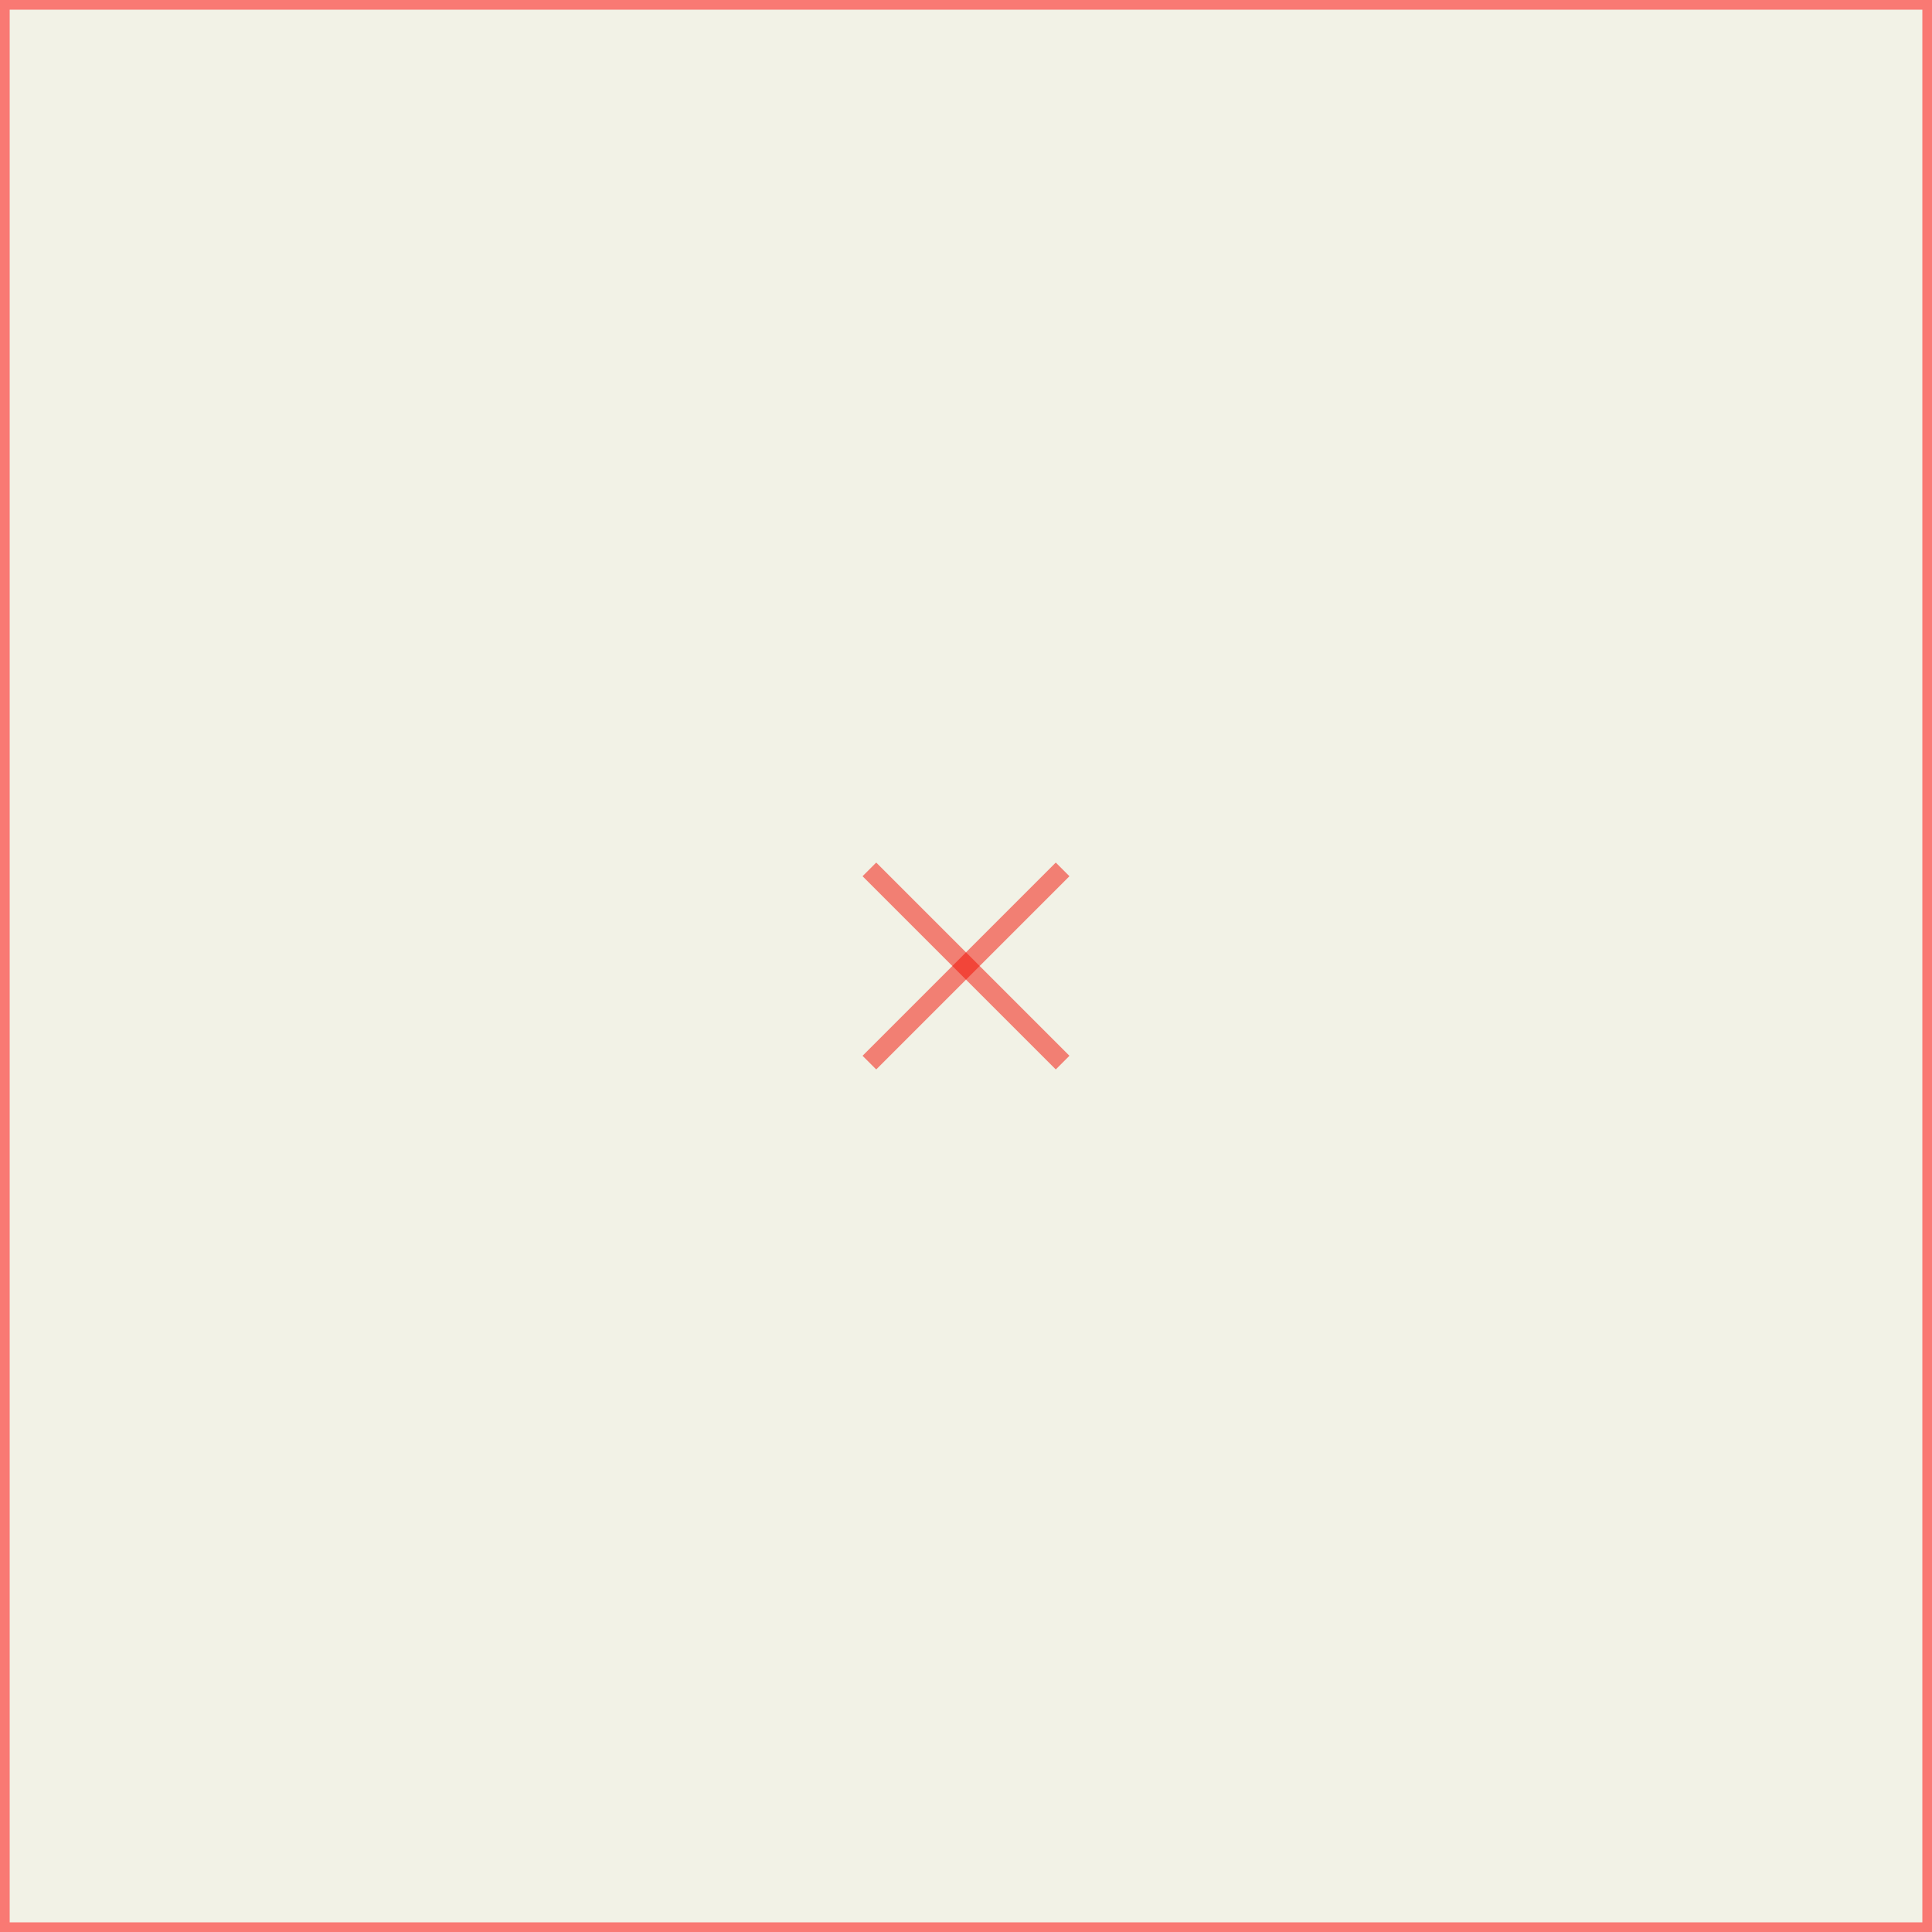
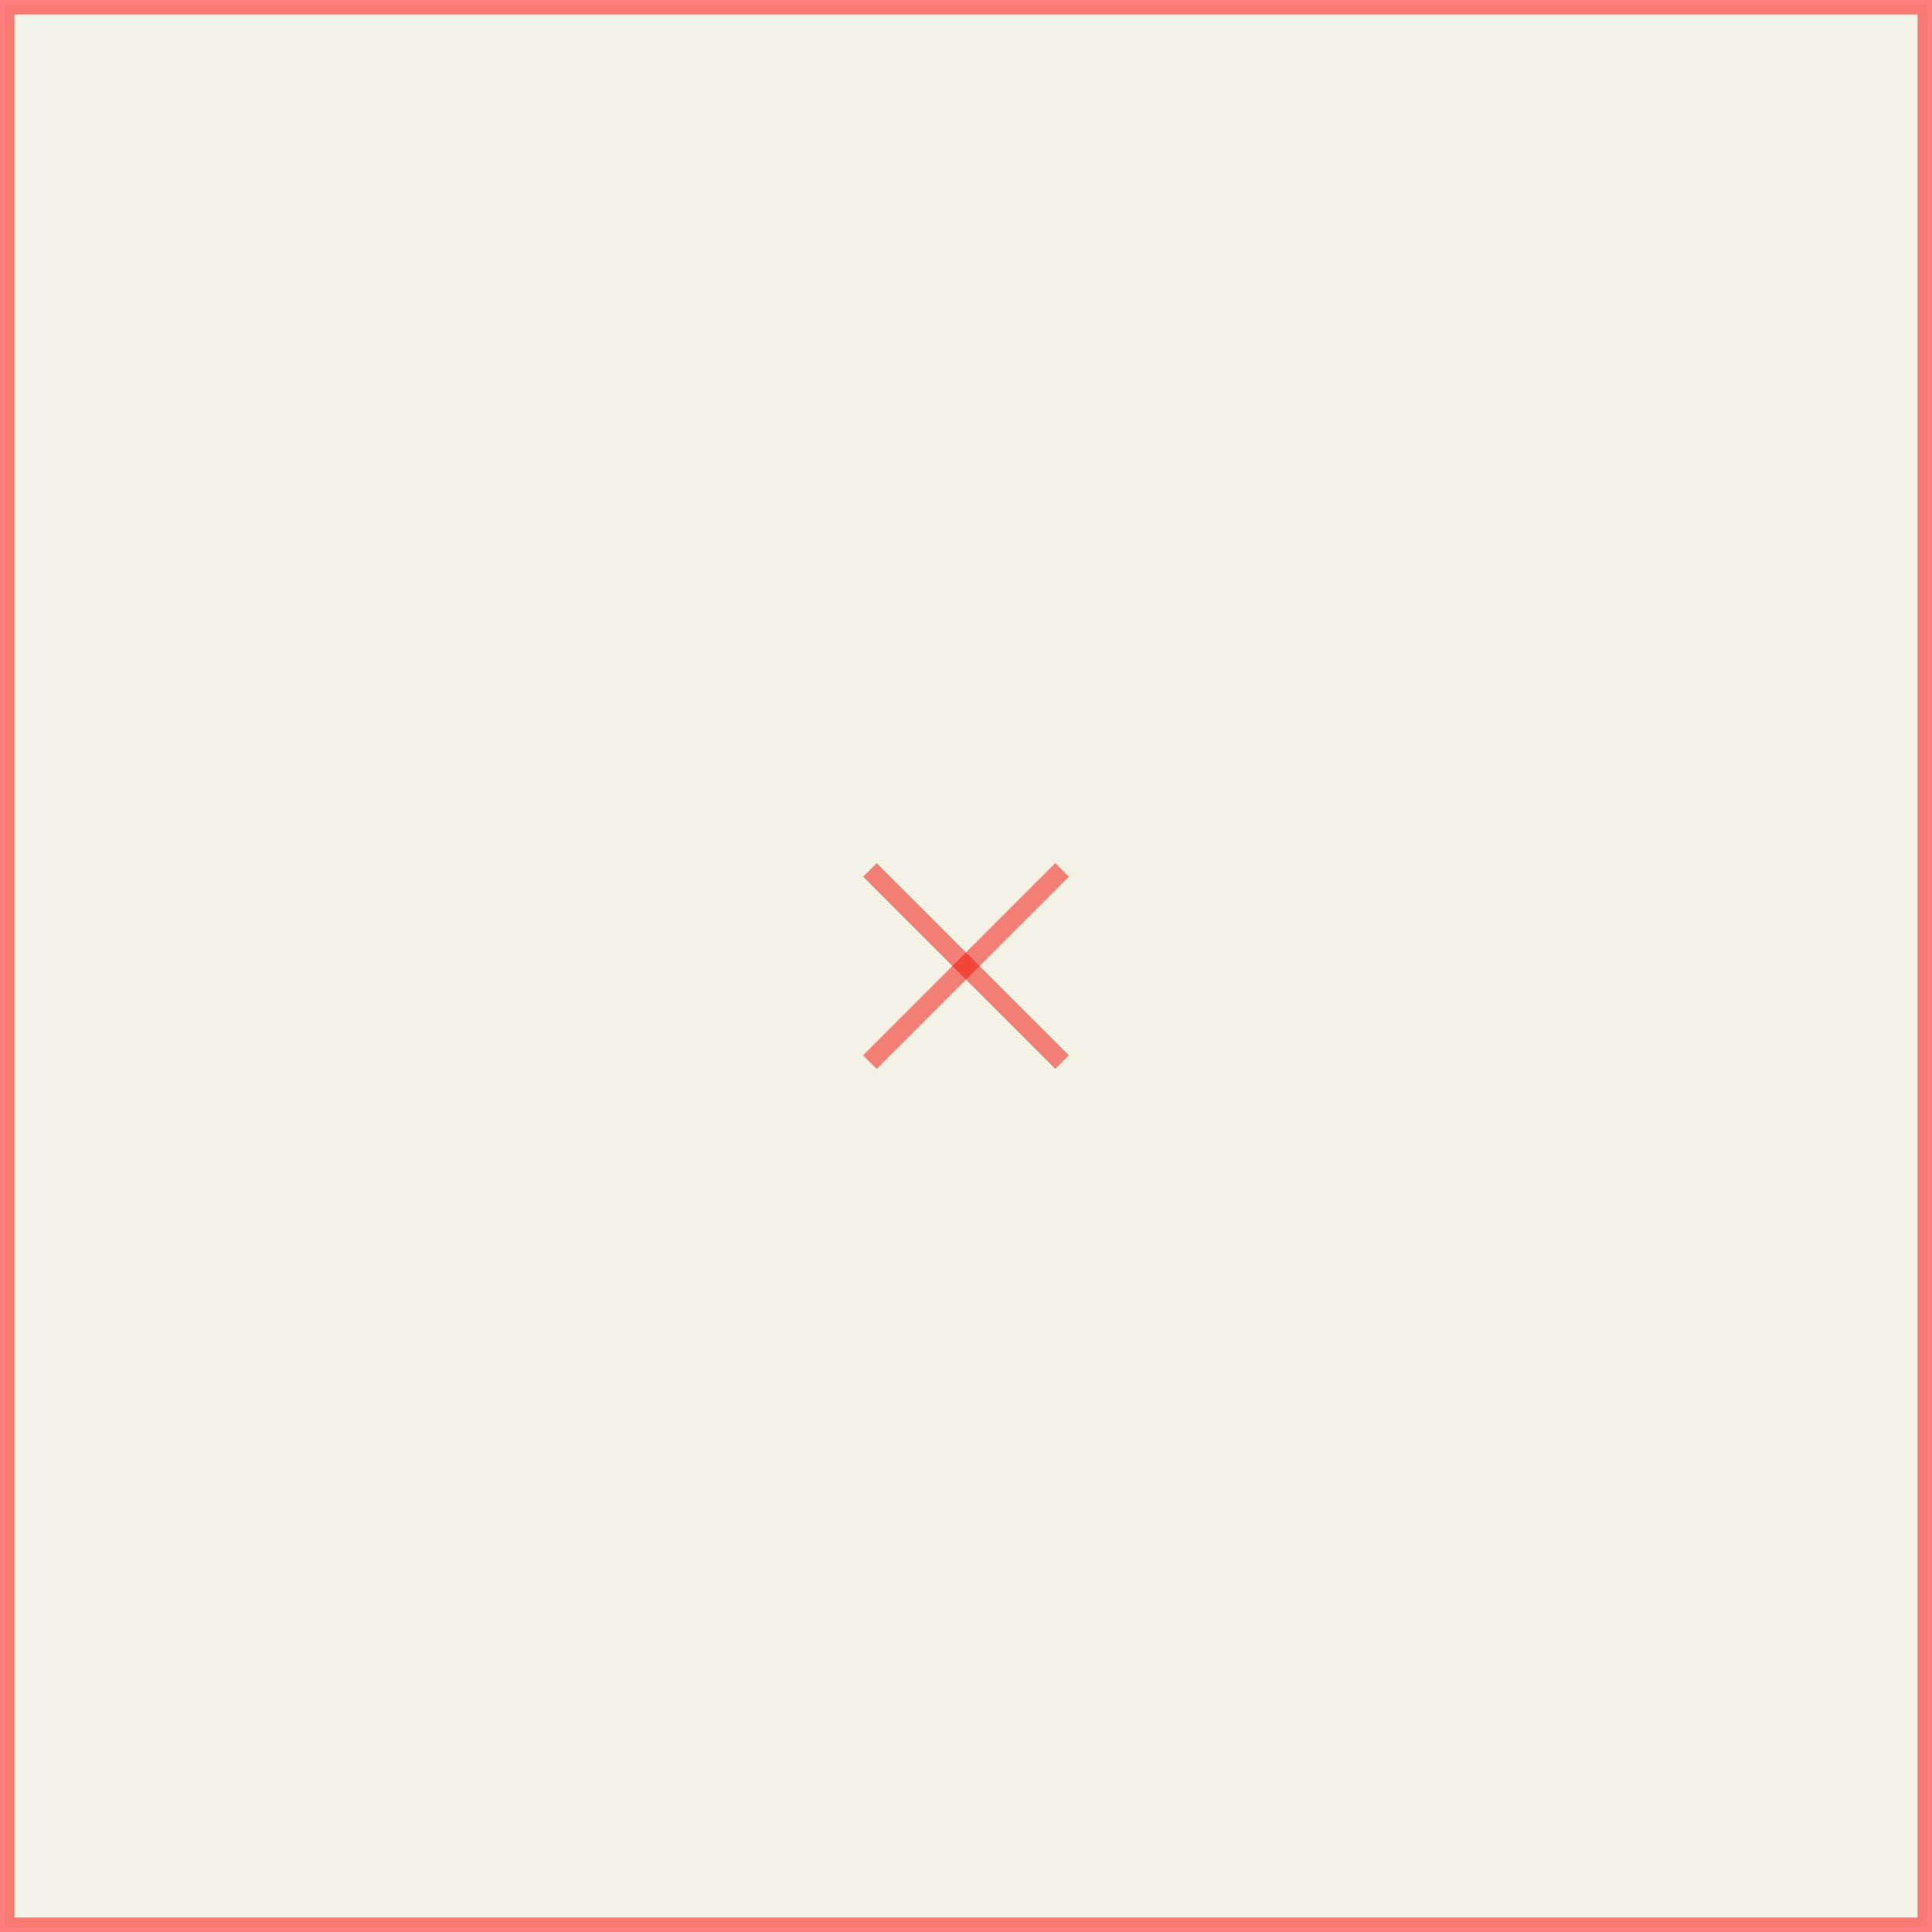
- <svg xmlns="http://www.w3.org/2000/svg" width="113.386pt" height="113.386pt" viewBox="0 0 113.386 113.386" version="1.1">
+ <svg xmlns="http://www.w3.org/2000/svg" width="113.953pt" height="113.953pt" viewBox="0 0 113.953 113.953" version="1.1">
  <g id="surface5">
-     <path style="fill:none;stroke-width:0.567;stroke-linecap:butt;stroke-linejoin:miter;stroke:rgb(100%,0%,0%);stroke-opacity:0.5;stroke-miterlimit:10;" d="M -2.835 2.835 L 2.835 -2.835 " transform="matrix(2,0,0,2,56.69291,56.69291)" />
-     <path style="fill:none;stroke-width:0.567;stroke-linecap:butt;stroke-linejoin:miter;stroke:rgb(100%,0%,0%);stroke-opacity:0.5;stroke-miterlimit:10;" d="M 2.835 2.835 L -2.835 -2.835 " transform="matrix(2,0,0,2,56.69291,56.69291)" />
-     <path style="fill-rule:nonzero;fill:rgb(50%,50%,0%);fill-opacity:0.1;stroke-width:0.567;stroke-linecap:butt;stroke-linejoin:miter;stroke:rgb(100%,0%,0%);stroke-opacity:0.5;stroke-miterlimit:10;" d="M -28.346 28.347 L 28.347 28.347 L 28.347 -28.346 L -28.346 -28.346 Z M -28.346 28.347 " transform="matrix(2,0,0,2,56.69291,56.69291)" />
+     <path style="fill:none;stroke-width:0.567;stroke-linecap:butt;stroke-linejoin:miter;stroke:rgb(100%,0%,0%);stroke-opacity:0.5;stroke-miterlimit:10;" d="M -2.834 2.834 L 2.834 -2.834 " transform="matrix(2,0,0,2,56.97638,56.97638)" />
+     <path style="fill:none;stroke-width:0.567;stroke-linecap:butt;stroke-linejoin:miter;stroke:rgb(100%,0%,0%);stroke-opacity:0.5;stroke-miterlimit:10;" d="M 2.834 2.834 L -2.834 -2.834 " transform="matrix(2,0,0,2,56.97638,56.97638)" />
+     <path style="fill-rule:nonzero;fill:rgb(50%,50%,0%);fill-opacity:0.1;stroke-width:0.567;stroke-linecap:butt;stroke-linejoin:miter;stroke:rgb(100%,0%,0%);stroke-opacity:0.5;stroke-miterlimit:10;" d="M -28.346 28.346 L 28.346 28.346 L 28.346 -28.346 L -28.346 -28.346 Z M -28.346 28.346 " transform="matrix(2,0,0,2,56.97638,56.97638)" />
  </g>
</svg>
